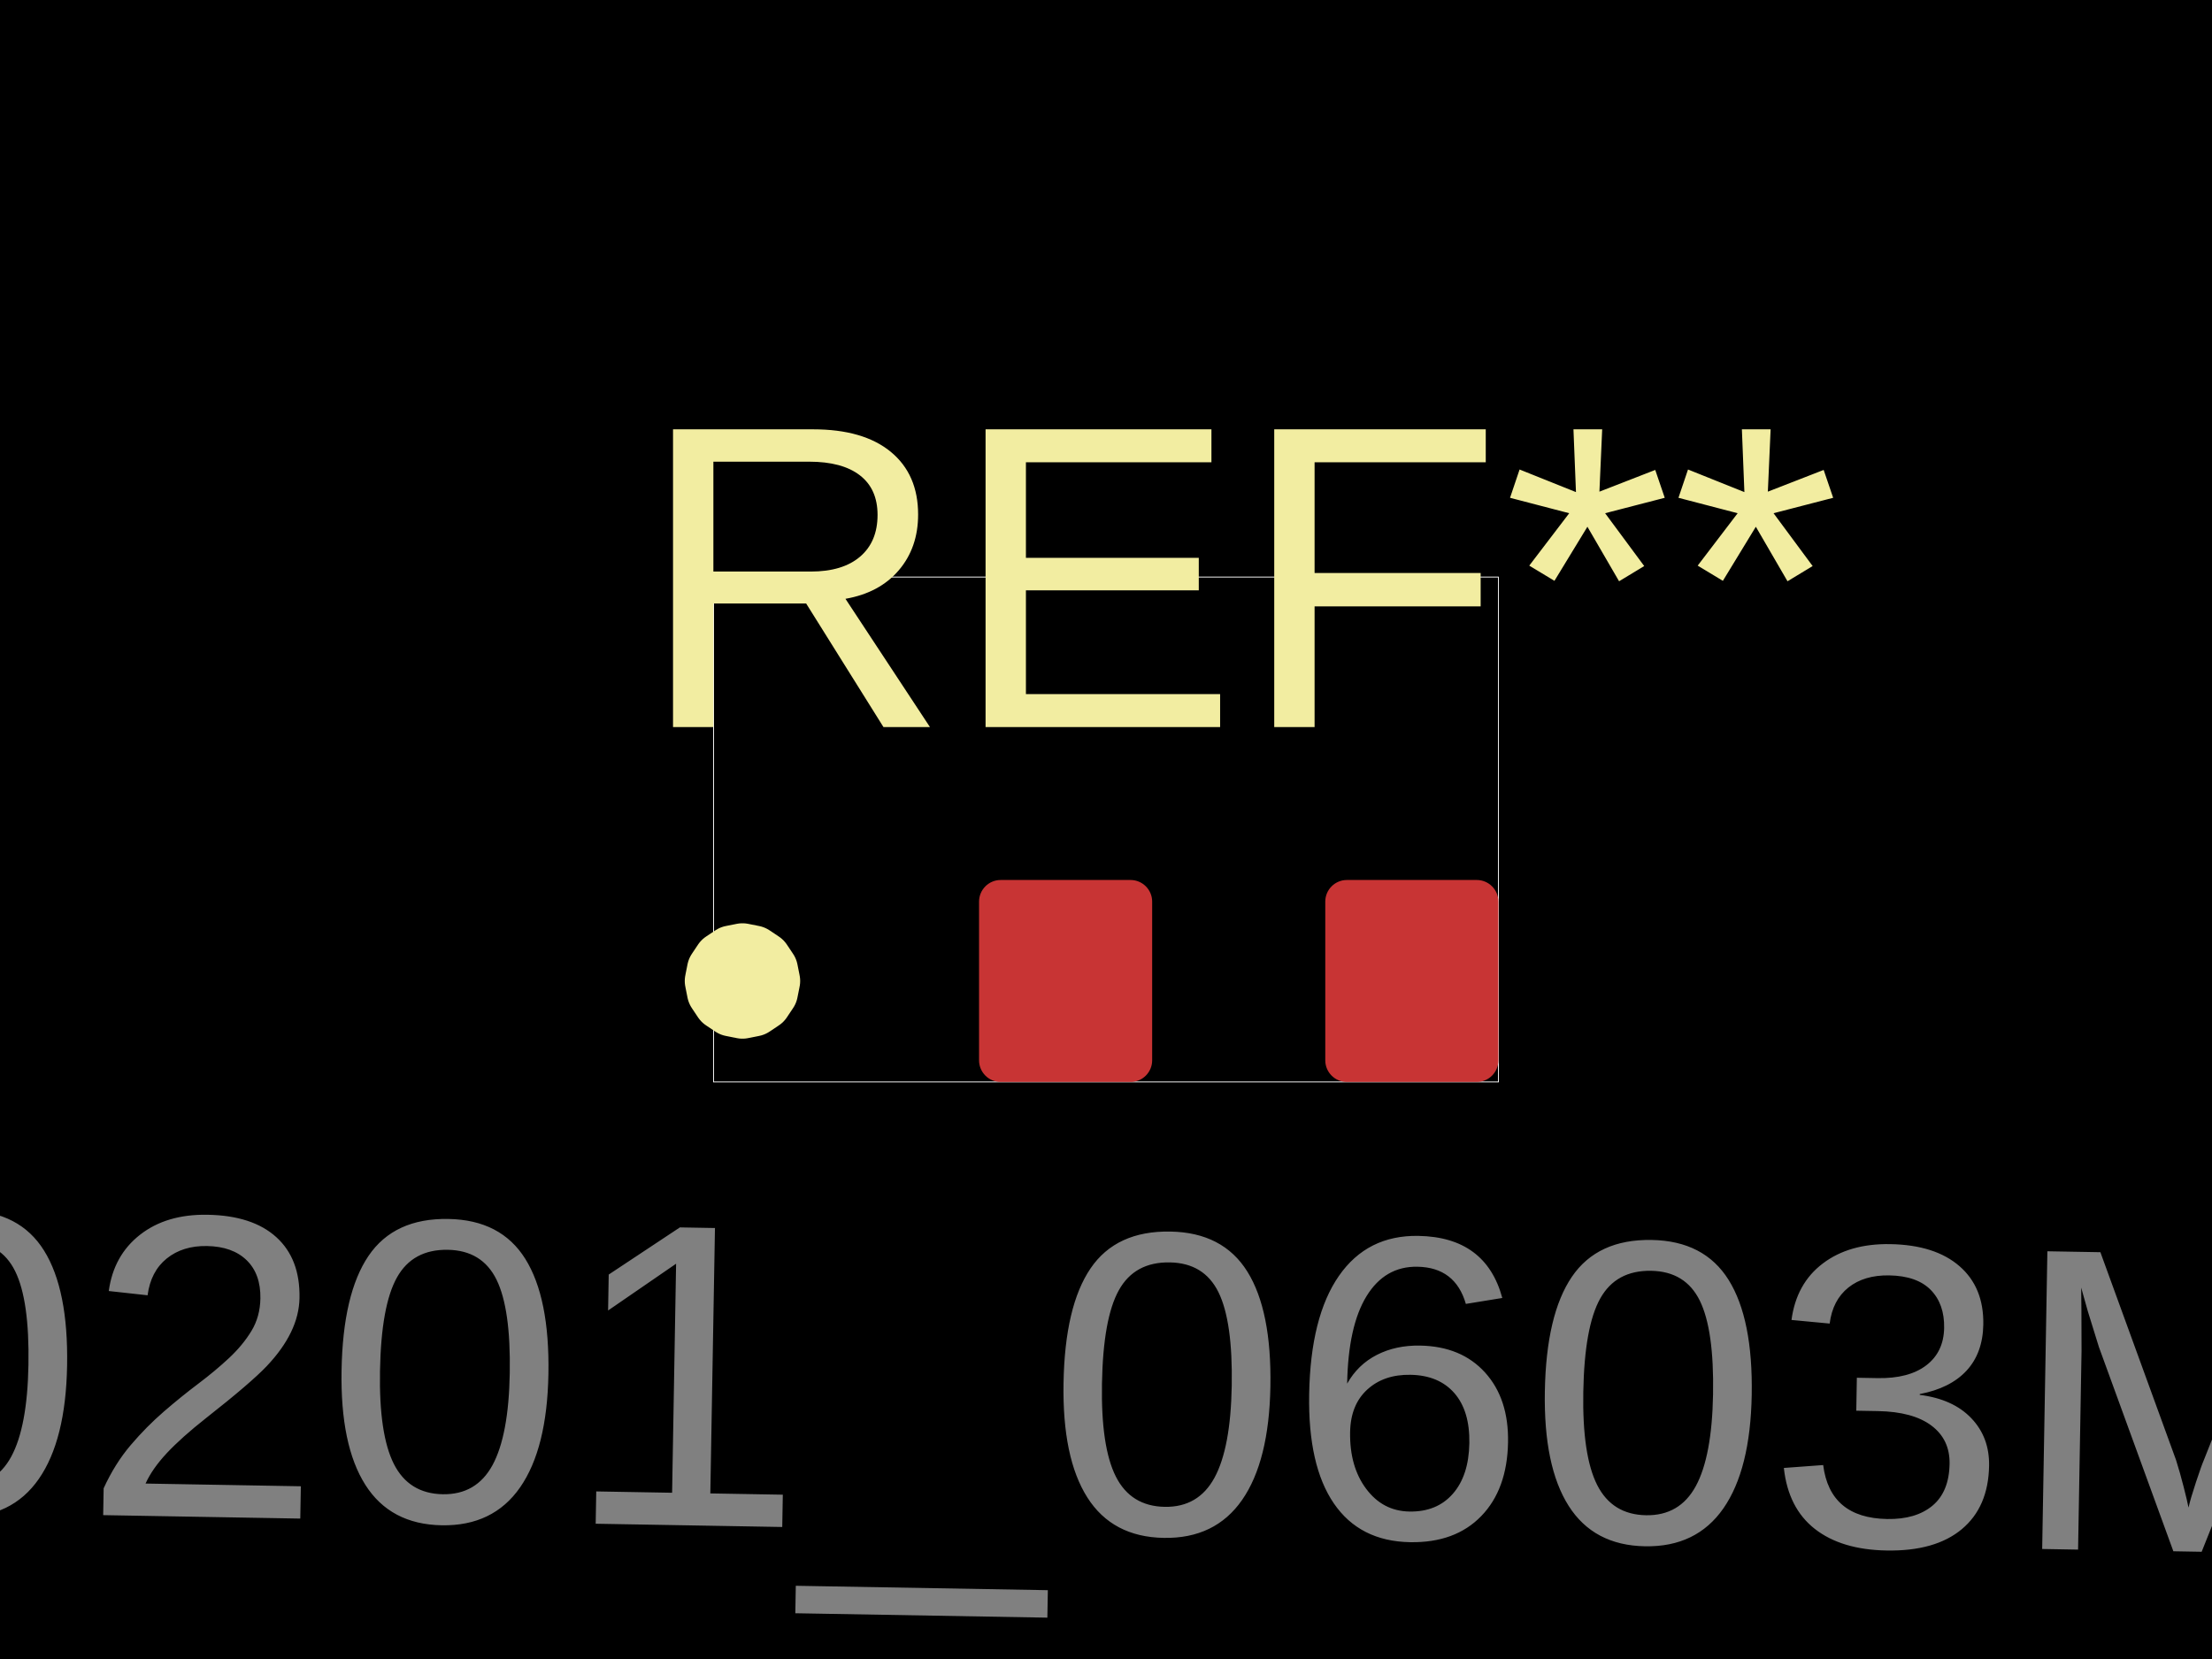
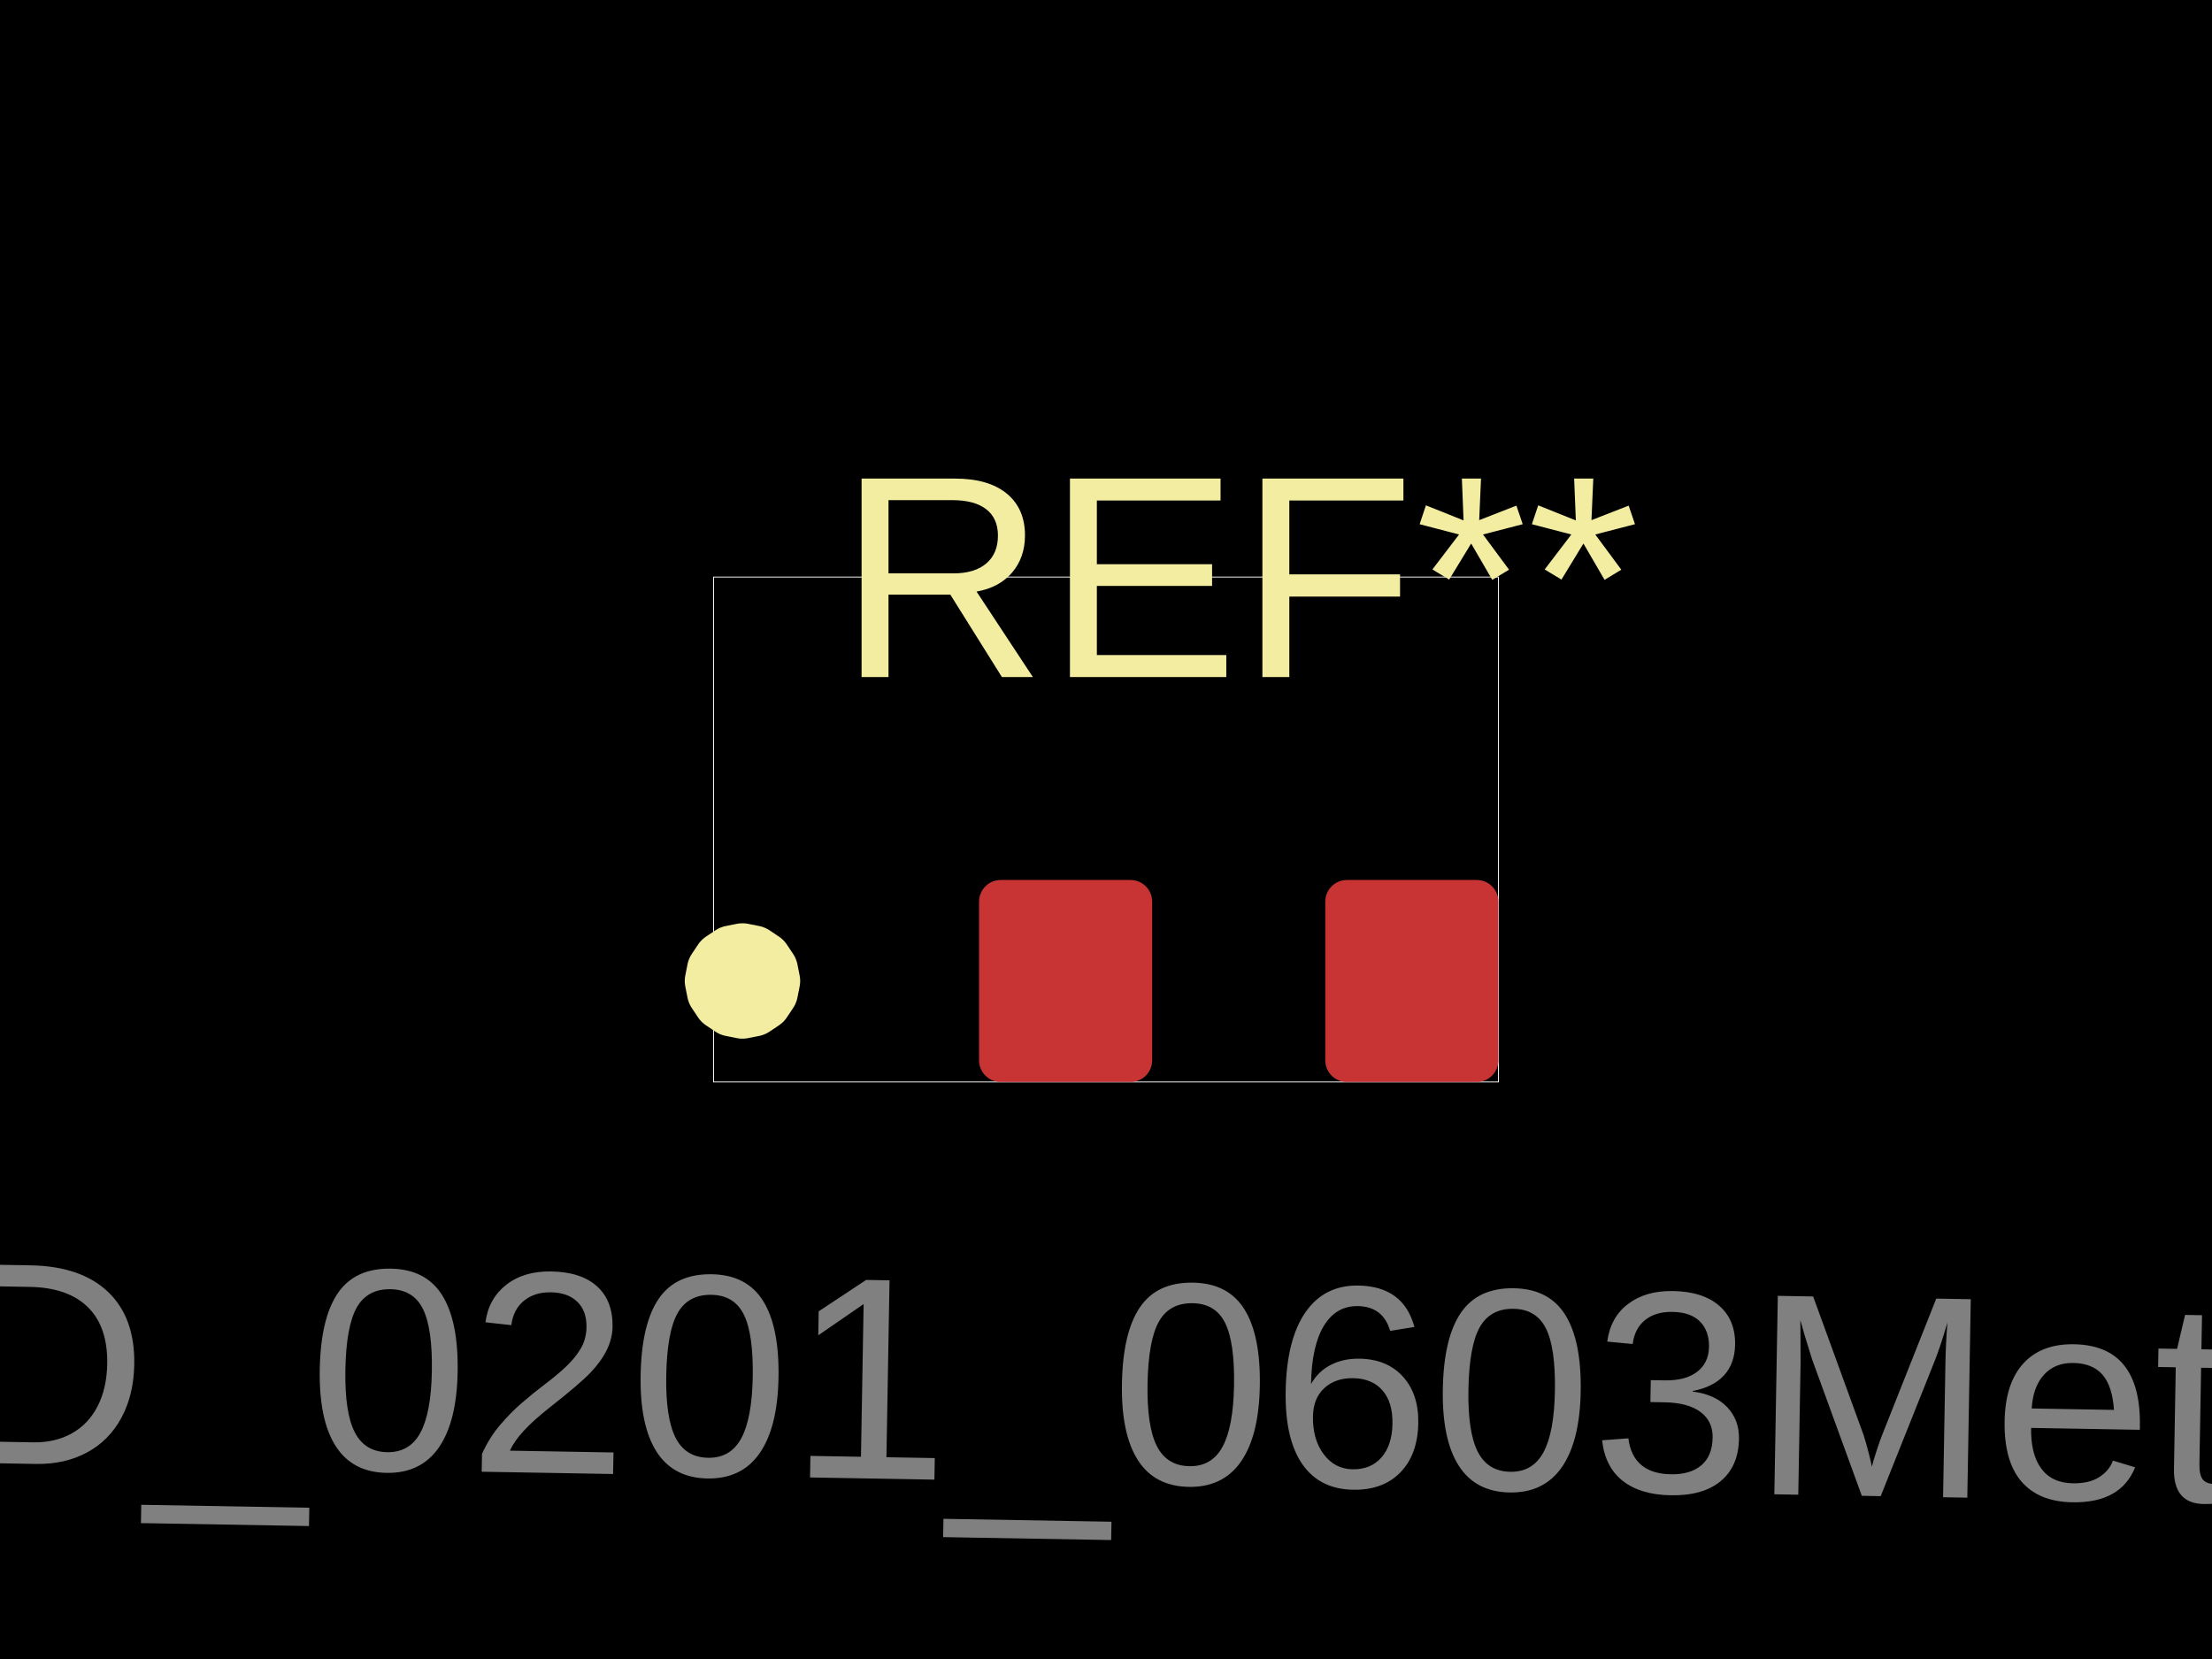
<svg xmlns="http://www.w3.org/2000/svg" width="800" height="600">
  <style />
  <rect class="boundary" x="0" y="0" fill="#000" width="800" height="600" data-type="pcb_background" data-pcb-layer="global" />
  <rect class="pcb-boundary" fill="none" stroke="#fff" stroke-width="0.3" x="258.087" y="208.696" width="283.826" height="182.609" data-type="pcb_boundary" data-pcb-layer="global" />
  <rect class="pcb-pad" fill="rgb(200, 52, 52)" x="354.087" y="318.261" width="62.609" height="73.043" data-type="pcb_smtpad" data-pcb-layer="top" rx="7.826" ry="7.826" />
  <rect class="pcb-pad" fill="rgb(200, 52, 52)" x="479.304" y="318.261" width="62.609" height="73.043" data-type="pcb_smtpad" data-pcb-layer="top" rx="7.826" ry="7.826" />
-   <text x="0" y="0" dx="0" dy="0" fill="#f2eda1" font-family="Arial, sans-serif" font-size="156.522" text-anchor="middle" dominant-baseline="central" transform="matrix(1,0,0,1,448,208.6957)" class="pcb-silkscreen-text pcb-silkscreen-top" data-pcb-silkscreen-text-id="pcb_silkscreen_text_0" stroke="none" data-type="pcb_silkscreen_text" data-pcb-layer="top">REF**</text>
+   <text x="0" y="0" dx="0" dy="0" fill="#f2eda1" font-family="Arial, sans-serif" font-size="104.348" text-anchor="middle" dominant-baseline="central" transform="matrix(1,0,0,1,448,208.6957)" class="pcb-silkscreen-text pcb-silkscreen-top" data-pcb-silkscreen-text-id="pcb_silkscreen_text_0" stroke="none" data-type="pcb_silkscreen_text" data-pcb-layer="top">REF**</text>
  <path class="pcb-silkscreen pcb-silkscreen-top" d="M 278.957 354.783 L 278.162 350.789 L 275.9 347.404 L 272.515 345.142 L 268.522 344.348 L 264.529 345.142 L 261.143 347.404 L 258.881 350.789 L 258.087 354.783 L 258.881 358.776 L 261.143 362.161 L 264.529 364.423 L 268.522 365.217 L 272.515 364.423 L 275.9 362.161 L 278.162 358.776 L 278.957 354.783" fill="none" stroke="#f2eda1" stroke-width="20.87" stroke-linecap="round" stroke-linejoin="round" data-pcb-component-id="pcb_component_0" data-pcb-silkscreen-path-id="pcb_silkscreen_path_0" data-type="pcb_silkscreen_path" data-pcb-layer="top" />
-   <text x="0" y="0" font-family="Arial, sans-serif" font-size="156.522" text-anchor="middle" dominant-baseline="central" transform="matrix(0.9998477,0.01745241,-0.01745241,0.9998477,448,500.8696)" class="pcb-fabrication-note-text" fill="rgba(255,255,255,0.5)" data-type="pcb_fabrication_note_text" data-pcb-layer="overlay">D_0201_0603Metric</text>
+   <text x="0" y="0" font-family="Arial, sans-serif" font-size="104.348" text-anchor="middle" dominant-baseline="central" transform="matrix(0.9998477,0.01745241,-0.01745241,0.9998477,448,500.8696)" class="pcb-fabrication-note-text" fill="rgba(255,255,255,0.5)" data-type="pcb_fabrication_note_text" data-pcb-layer="overlay">D_0201_0603Metric</text>
</svg>
